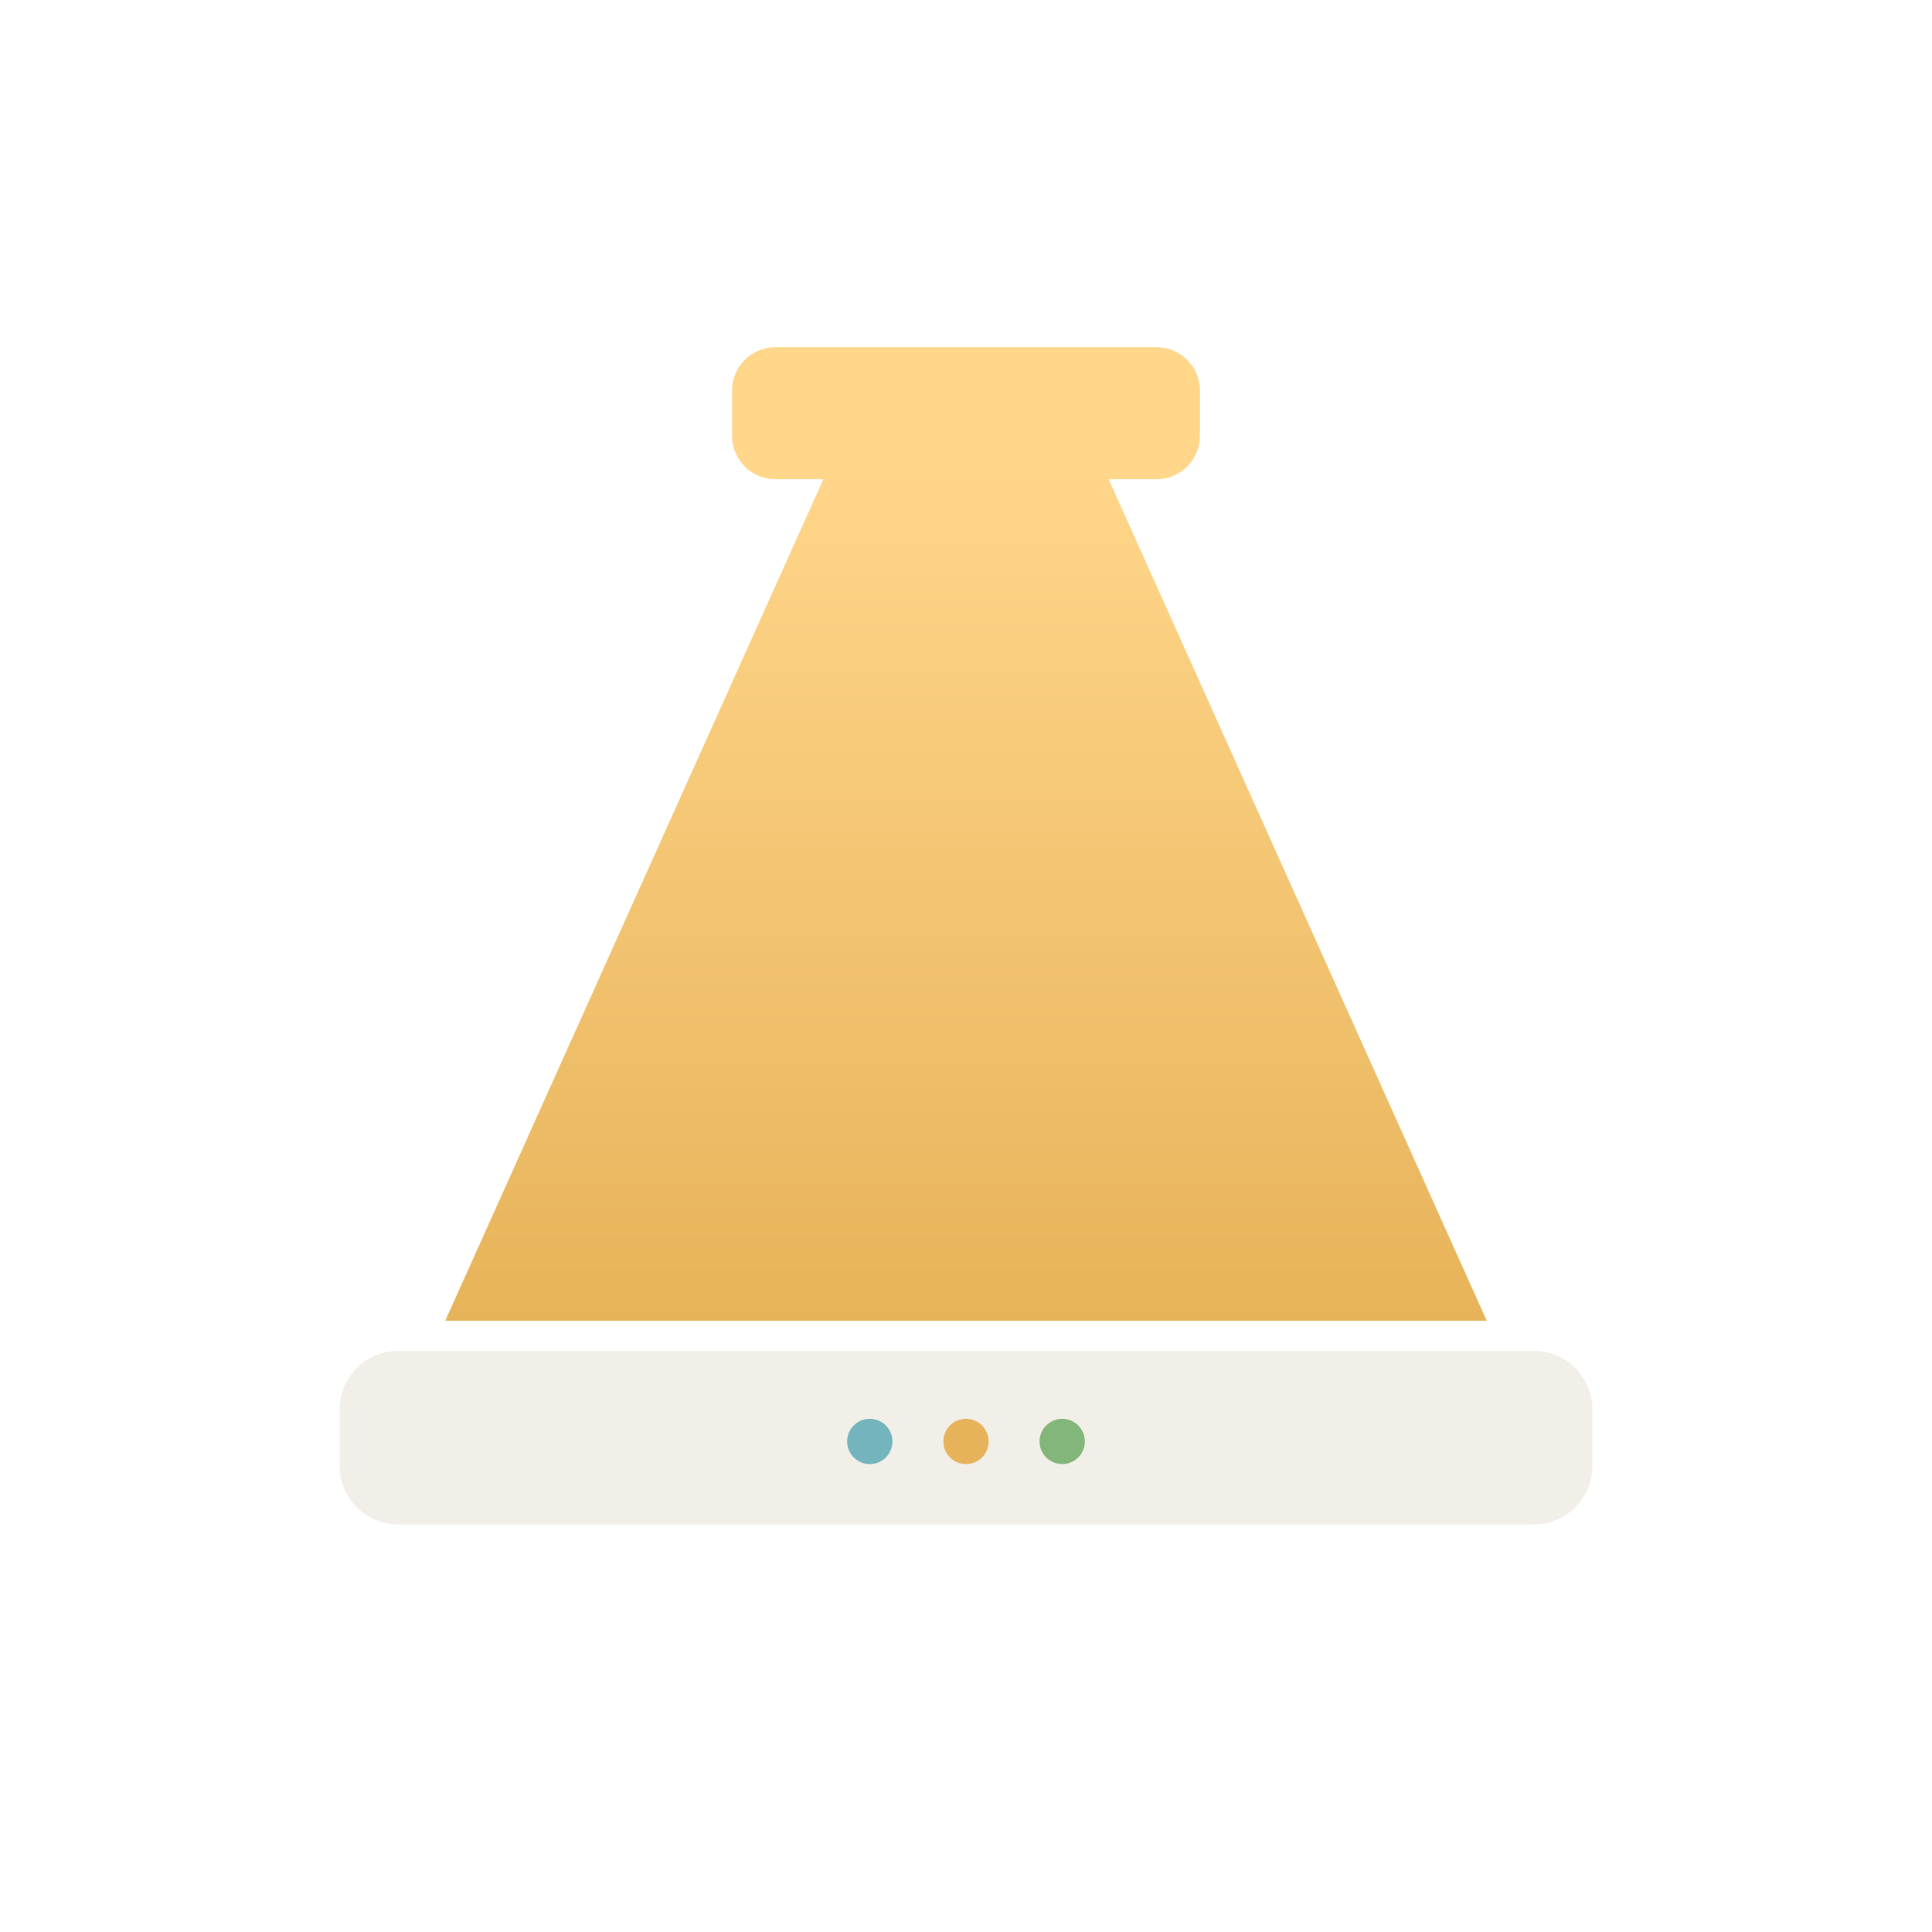
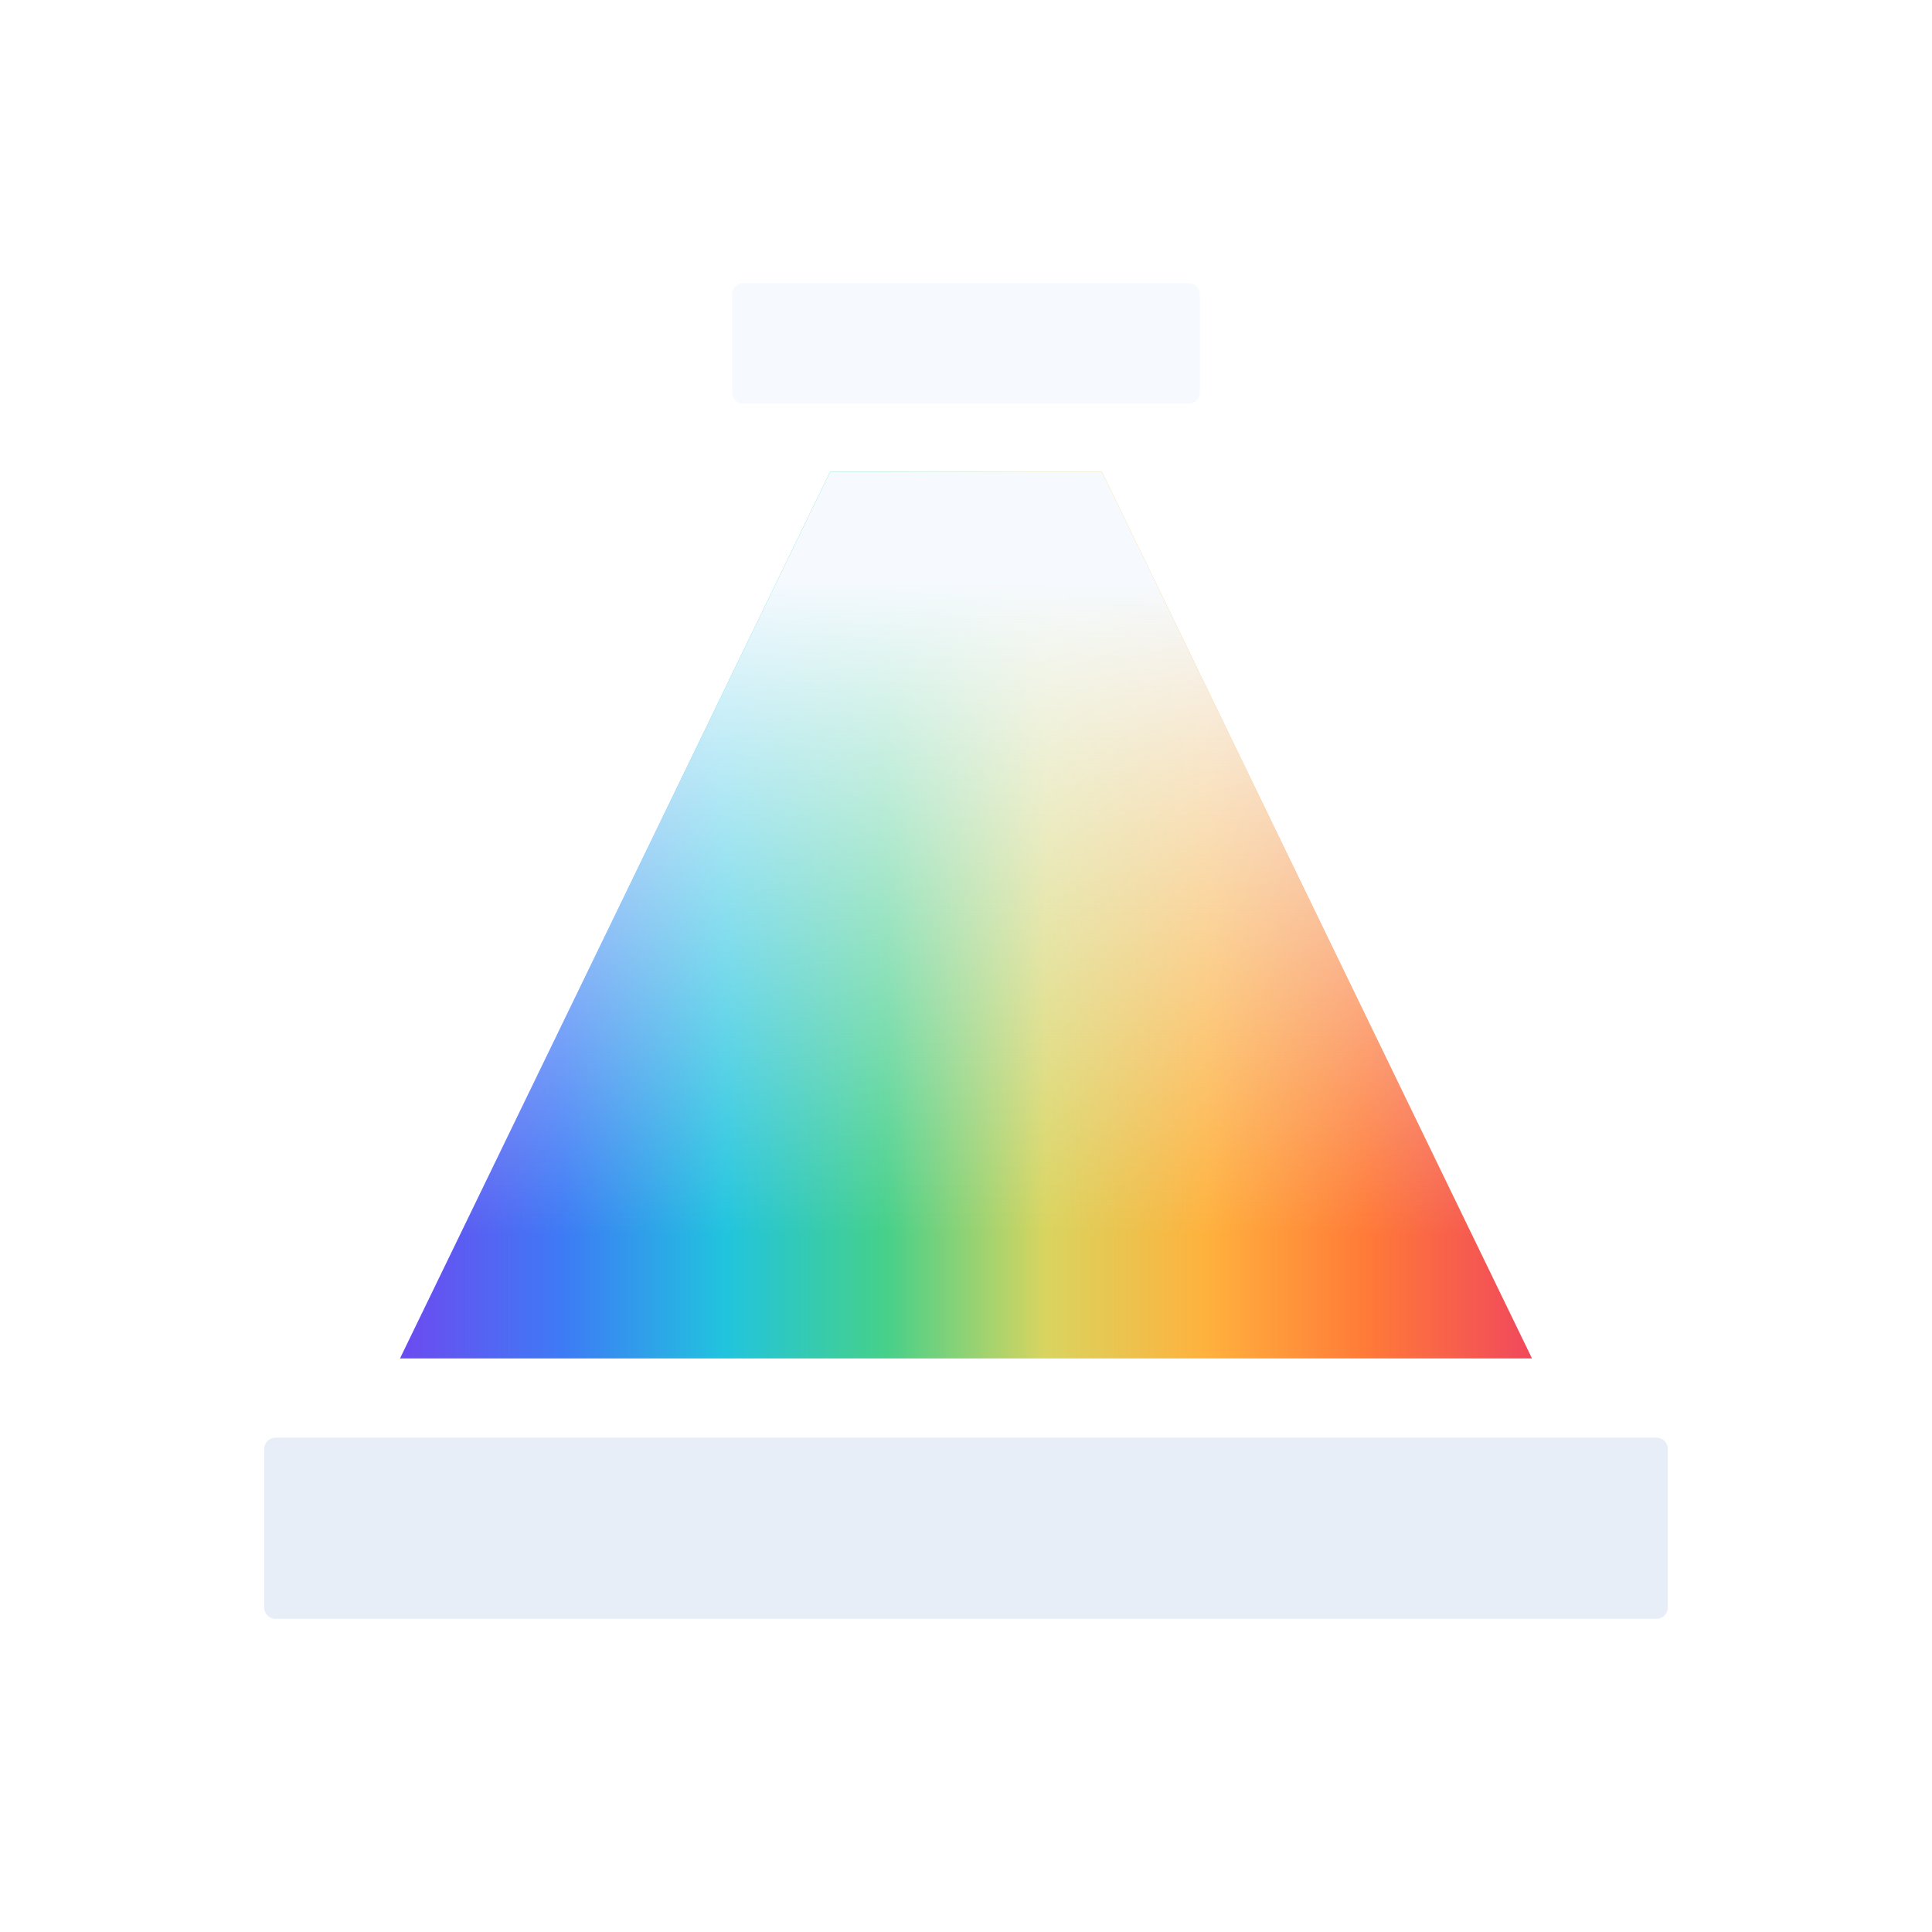
<svg xmlns="http://www.w3.org/2000/svg" width="1024" height="1024" viewBox="0 0 1024 1024">
  <defs>
-     <linearGradient id="beam" x1="0" y1="0" x2="0" y2="1">
-       <stop offset="0%" stop-color="#FFD68A" />
-       <stop offset="100%" stop-color="#E7B35A" />
+     <linearGradient id="dispersion" x1="0" y1="0" x2="1" y2="0">
+       <stop offset="0%" stop-color="#6C4BF0" />
+       <stop offset="14.3%" stop-color="#3D7BF5" />
+       <stop offset="28.6%" stop-color="#21C4DE" />
+       <stop offset="42.9%" stop-color="#46D08A" />
+       <stop offset="57.1%" stop-color="#D9D45F" />
+       <stop offset="71.4%" stop-color="#FFB13D" />
+       <stop offset="85.7%" stop-color="#FF7A38" />
+       <stop offset="100%" stop-color="#F1495C" />
+     </linearGradient>
+     <linearGradient id="fall" x1="0" y1="0" x2="0" y2="1">
+       <stop offset="0%" stop-color="#F6FAFF" stop-opacity="1" />
+       <stop offset="12%" stop-color="#F6FAFF" stop-opacity="1" />
+       <stop offset="86%" stop-color="#F6FAFF" stop-opacity="0" />
    </linearGradient>
  </defs>
-   <polygon points="440,246 584,246 788,700 236,700" fill="url(#beam)" />
-   <rect x="388" y="184" width="248" height="70" rx="23" fill="#FFD68A" />
-   <rect x="180" y="716" width="664" height="92" rx="31" fill="#F1EFE8" />
-   <circle cx="461" cy="764" r="12" fill="#73B4BD" />
-   <circle cx="512" cy="764" r="12" fill="#E7B35A" />
-   <circle cx="563" cy="764" r="12" fill="#83B67A" />
+   <polygon points="440,250 584,250 812,720 212,720" fill="url(#dispersion)" />
+   <polygon points="440,250 584,250 812,720 212,720" fill="url(#fall)" />
+   <rect x="388" y="150" width="248" height="64" rx="6" fill="#F6FAFF" />
+   <rect x="140" y="762" width="744" height="96" rx="6" fill="#E8EEF7" />
</svg>
